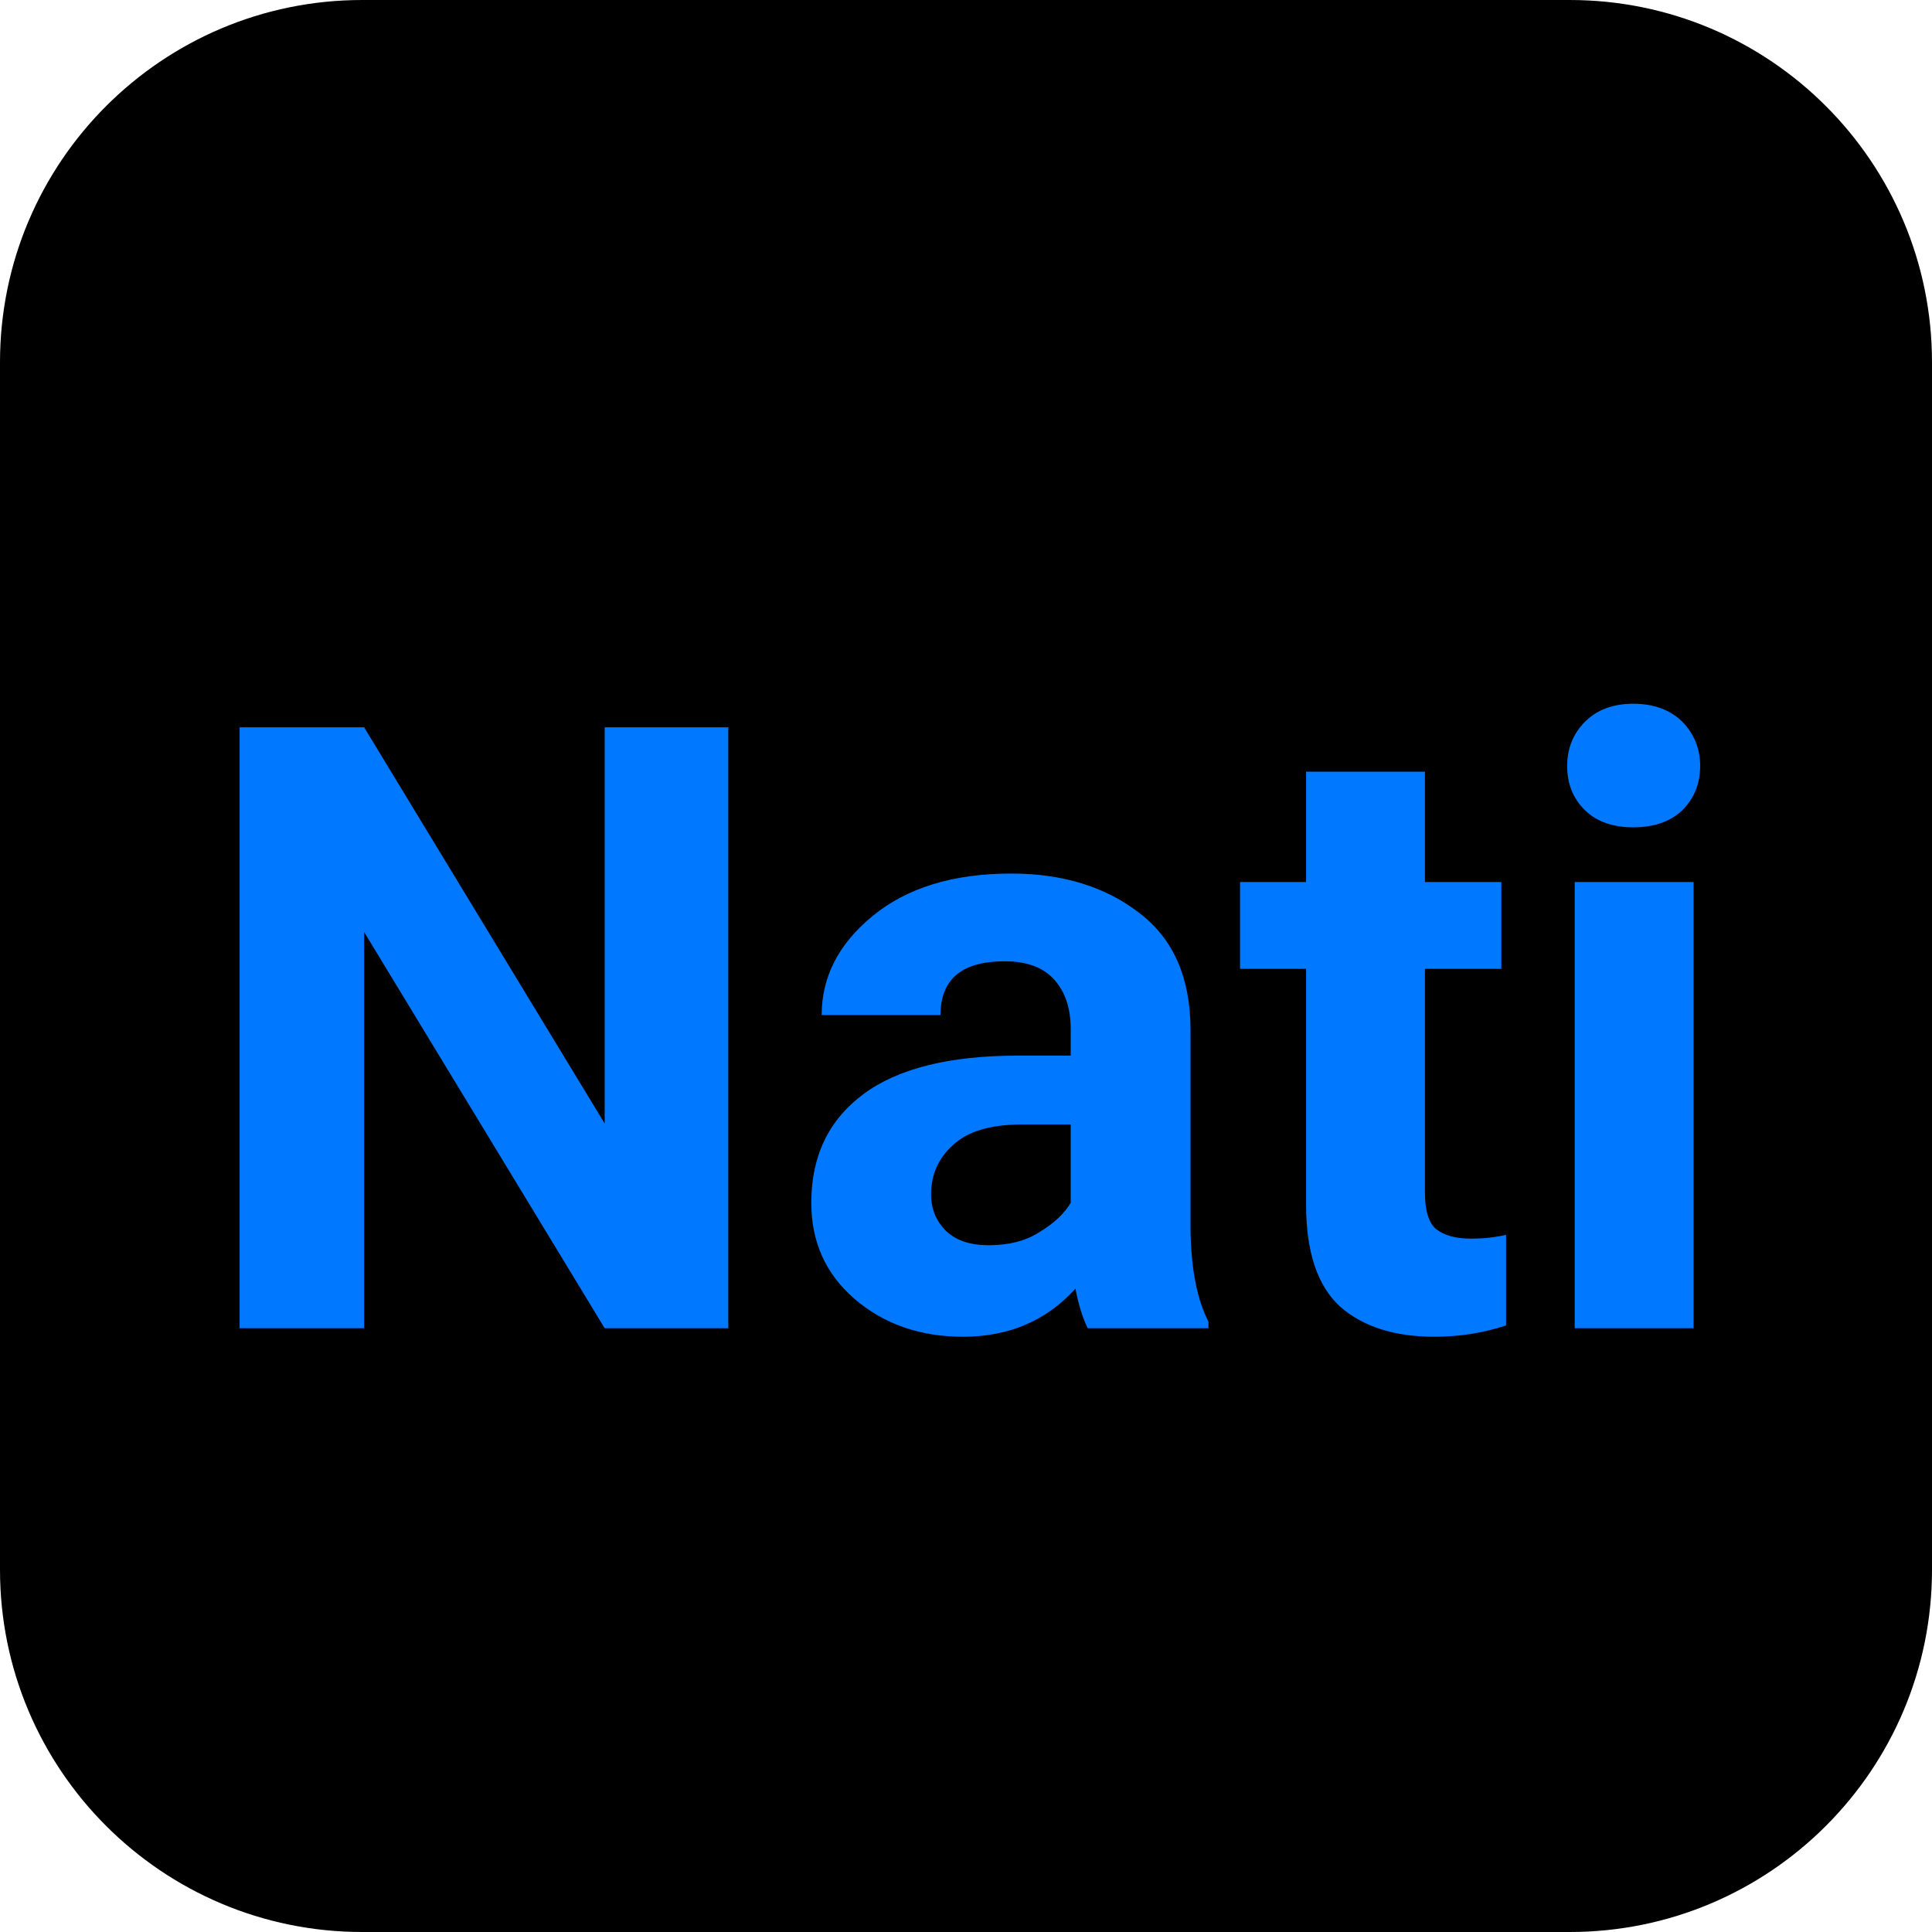
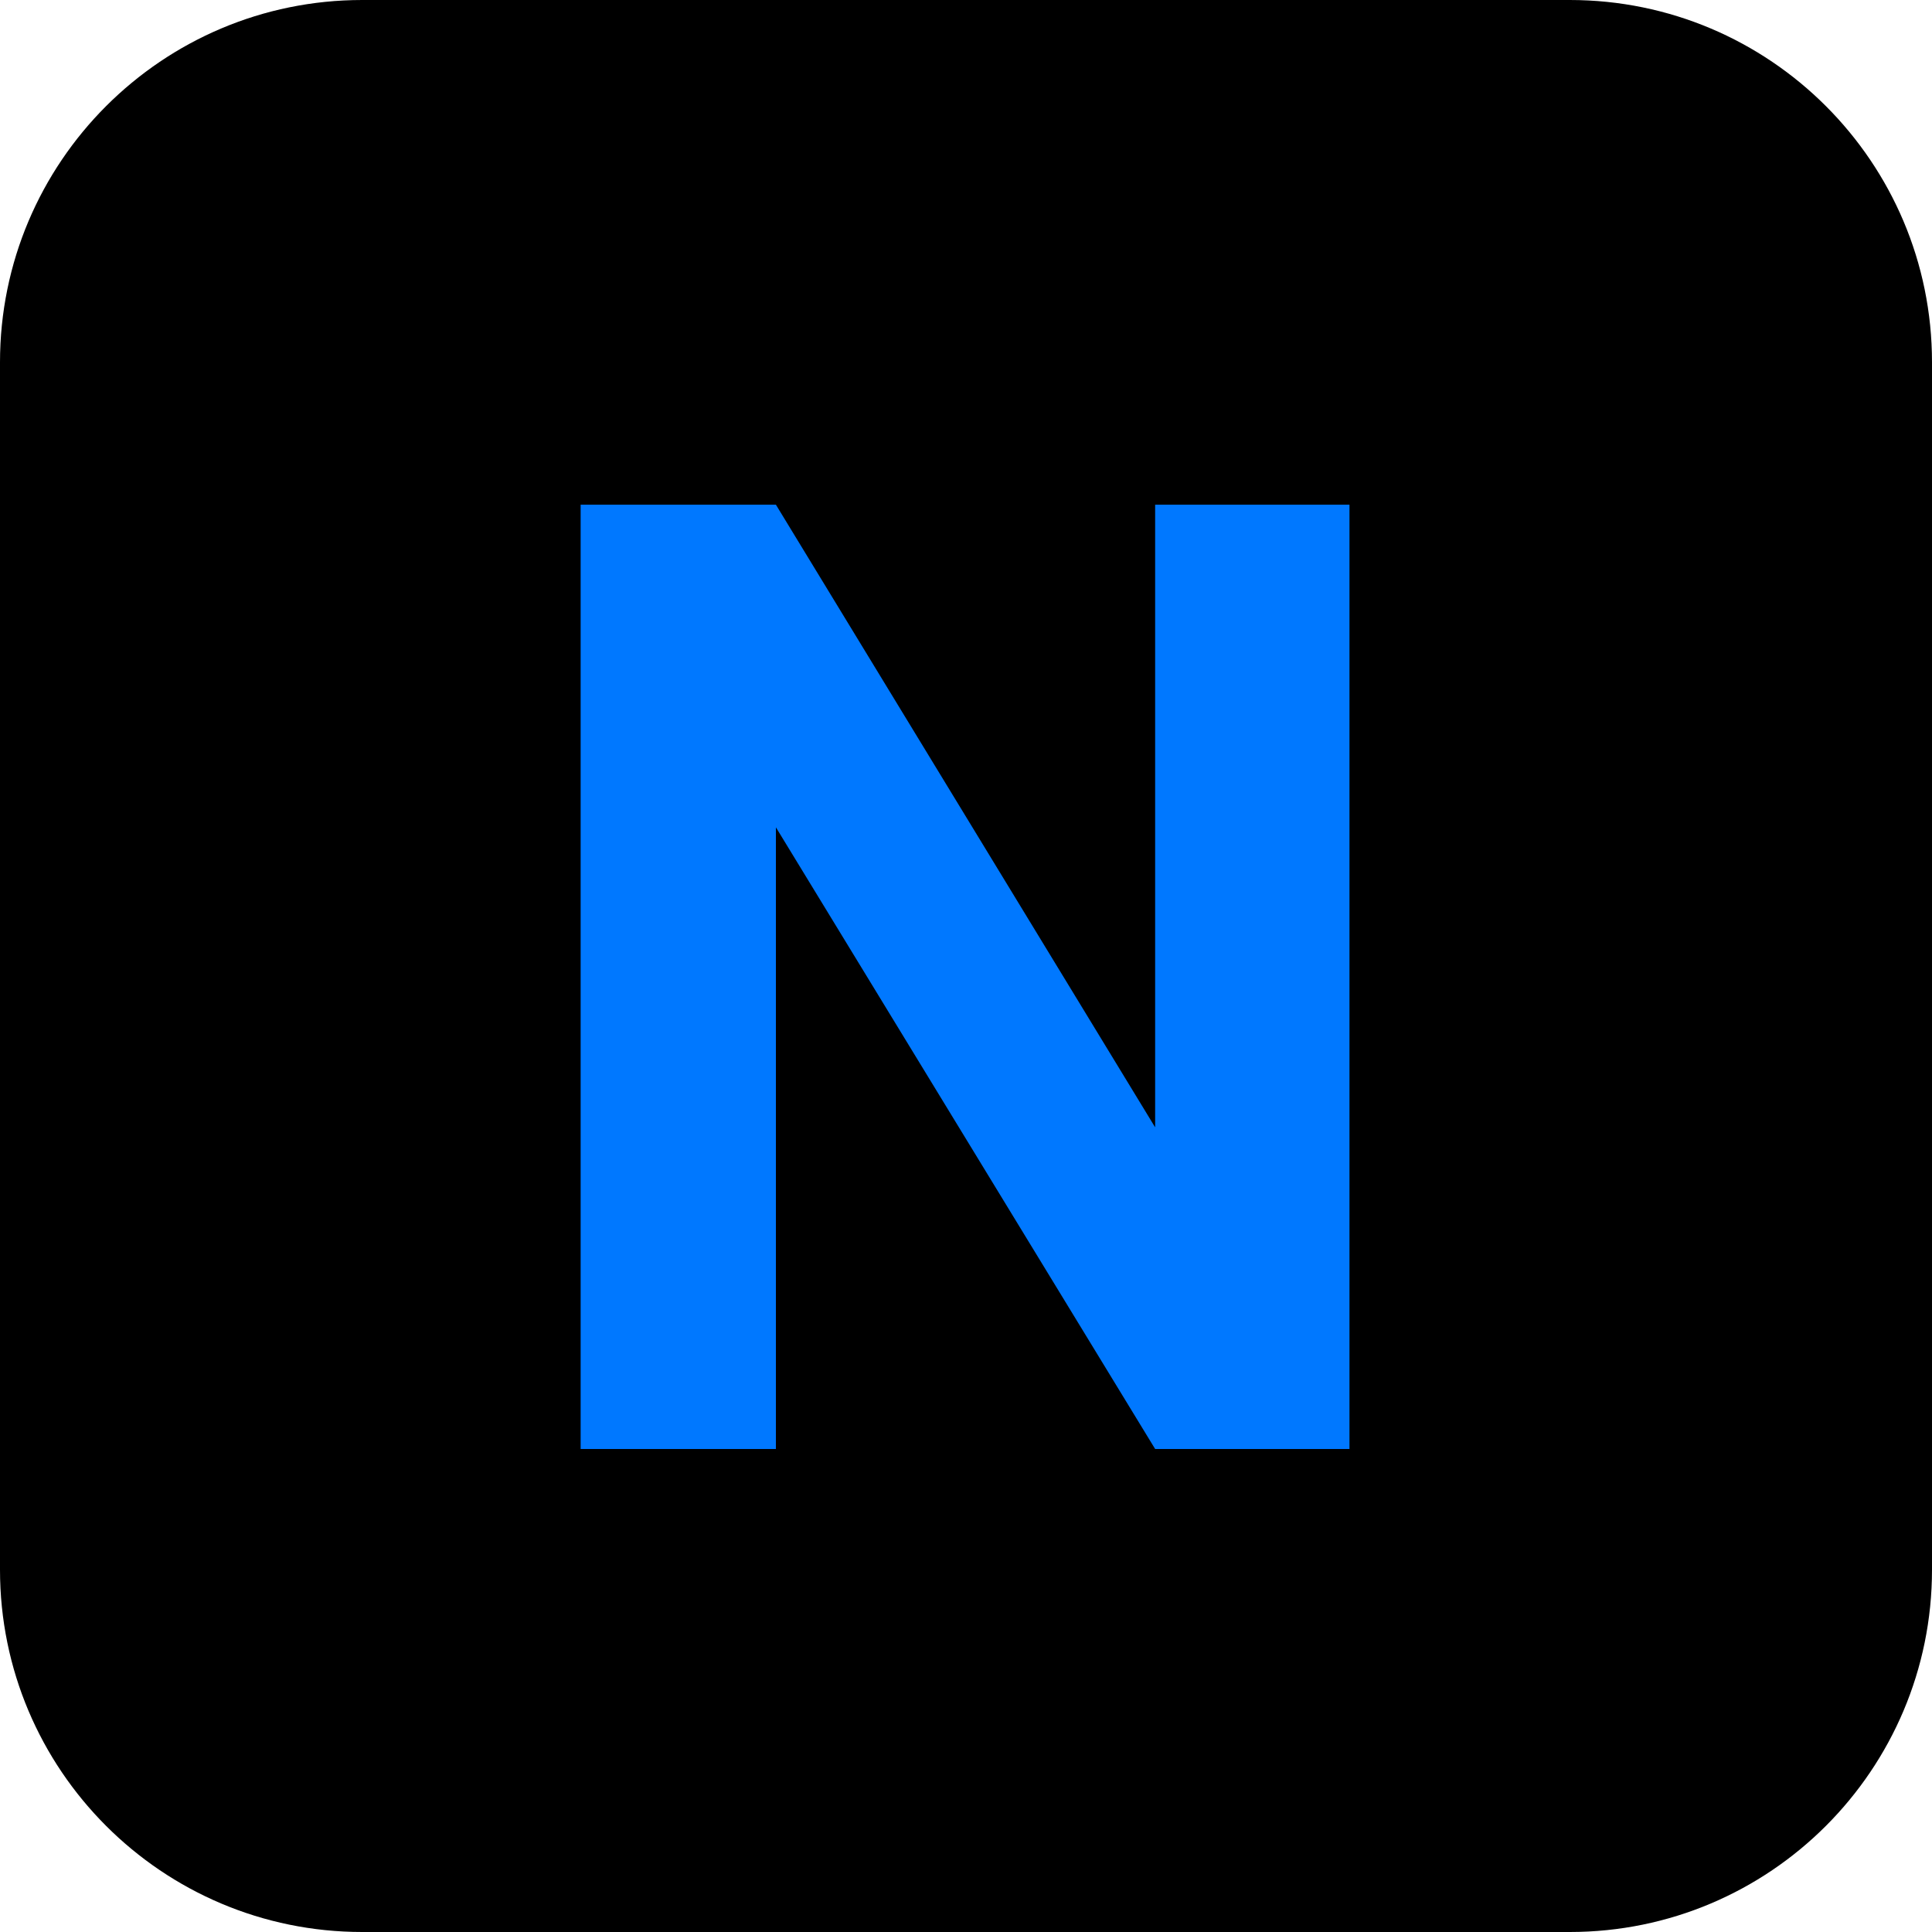
<svg xmlns="http://www.w3.org/2000/svg" viewBox="0 0 32 32">
  <rect x="0" y="0" width="32" height="32" rx="6" fill="#000000" />
-   <text x="16" y="22" font-family="-apple-system, BlinkMacSystemFont, 'Segoe UI', Roboto, 'Helvetica Neue', Arial, sans-serif" font-size="14" font-weight="600" fill="#0078ff" text-anchor="middle">
-     Nati
+   <text x="16" y="24" font-family="-apple-system, BlinkMacSystemFont, 'Segoe UI', Roboto, 'Helvetica Neue', Arial, sans-serif" font-size="22" font-weight="600" fill="#0078ff" text-anchor="middle">
+     N
  </text>
</svg>
